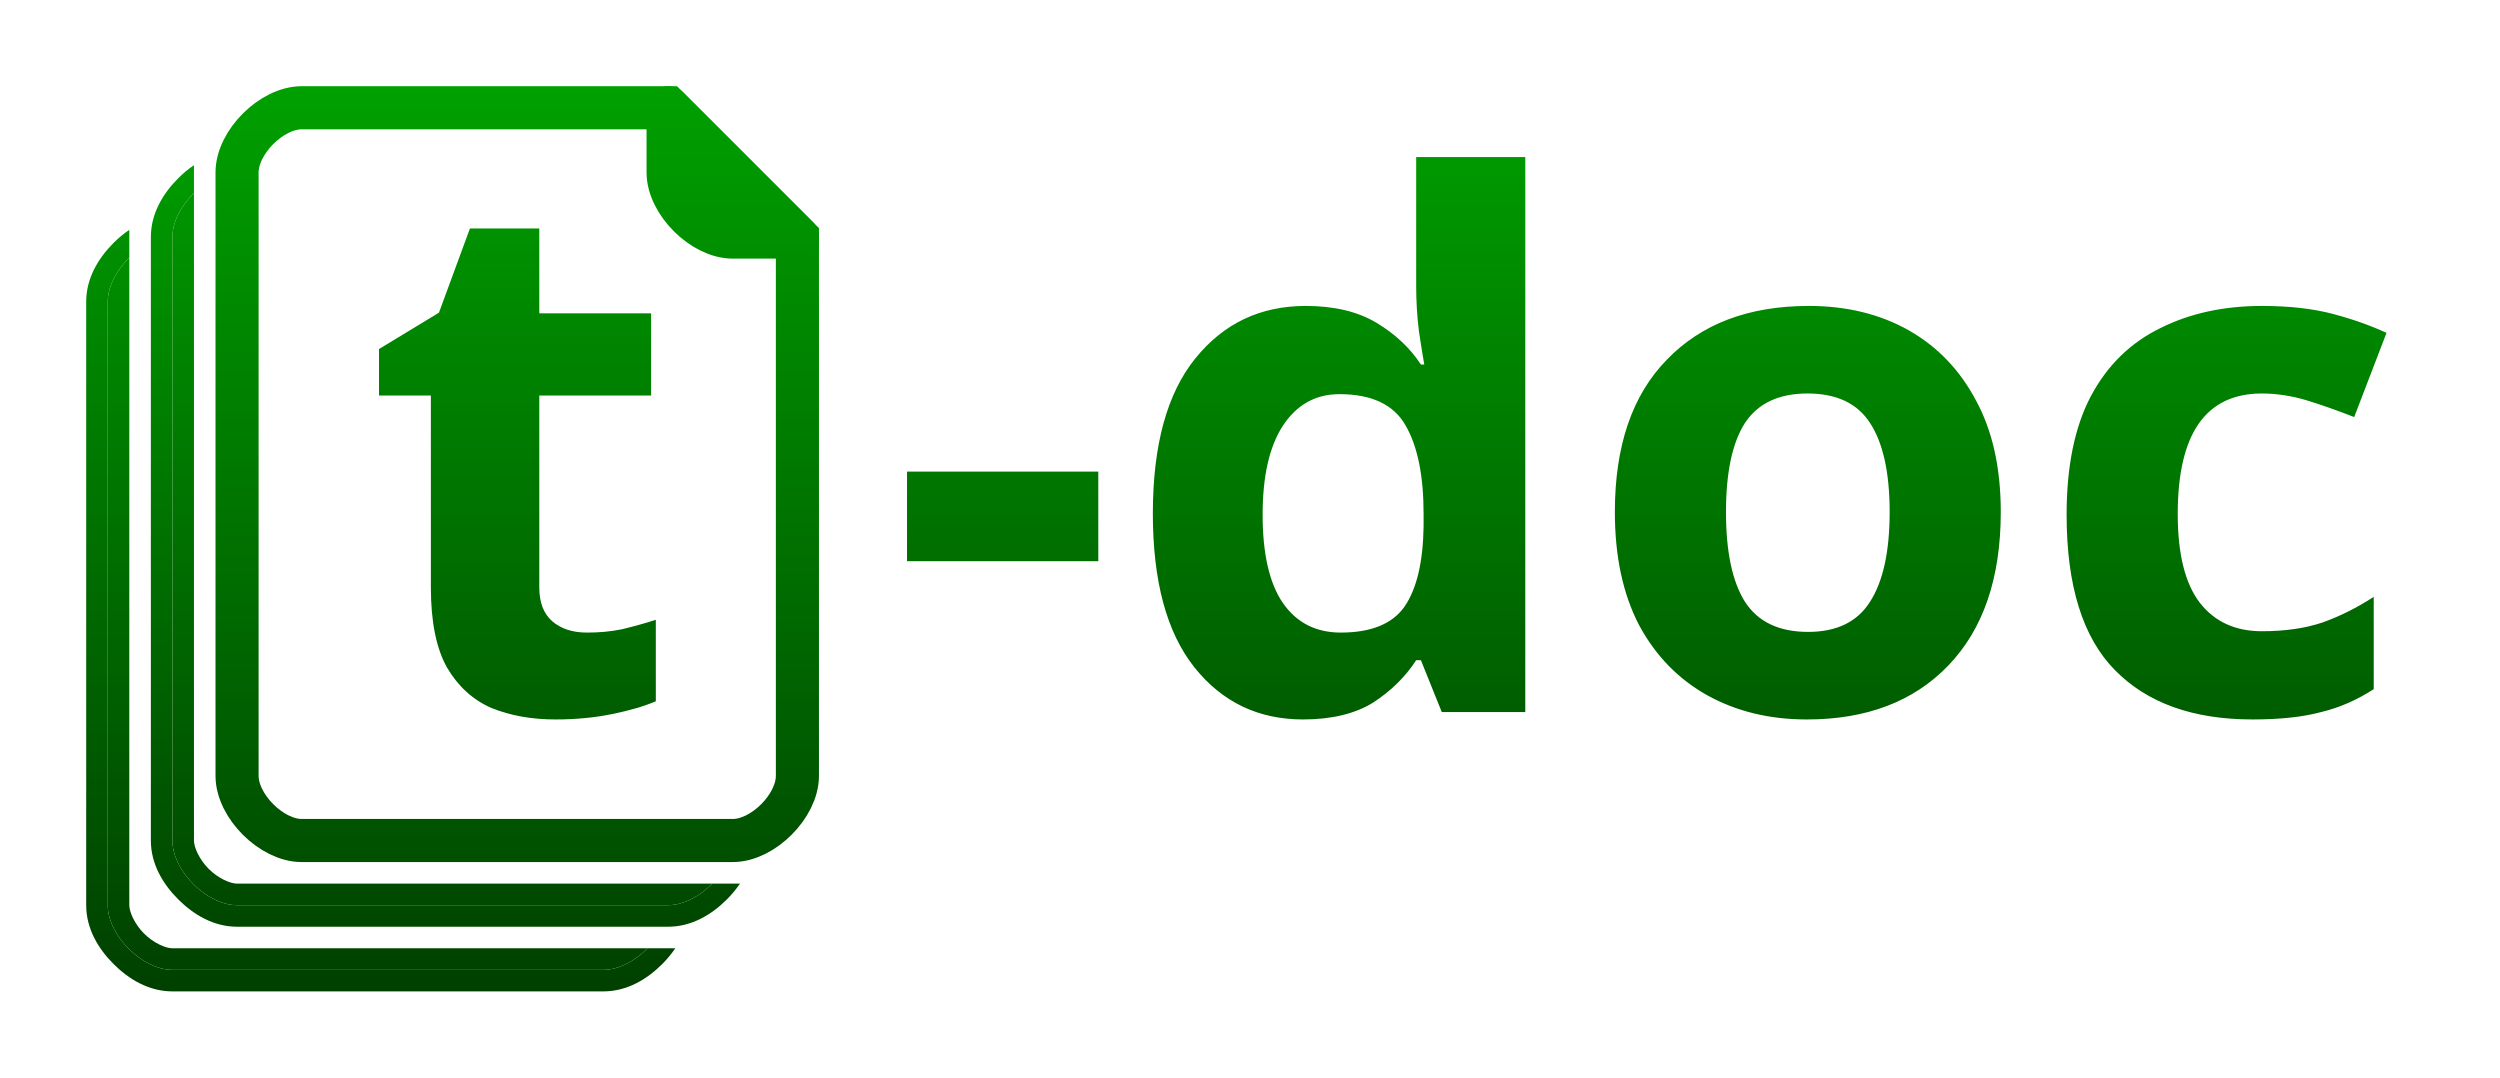
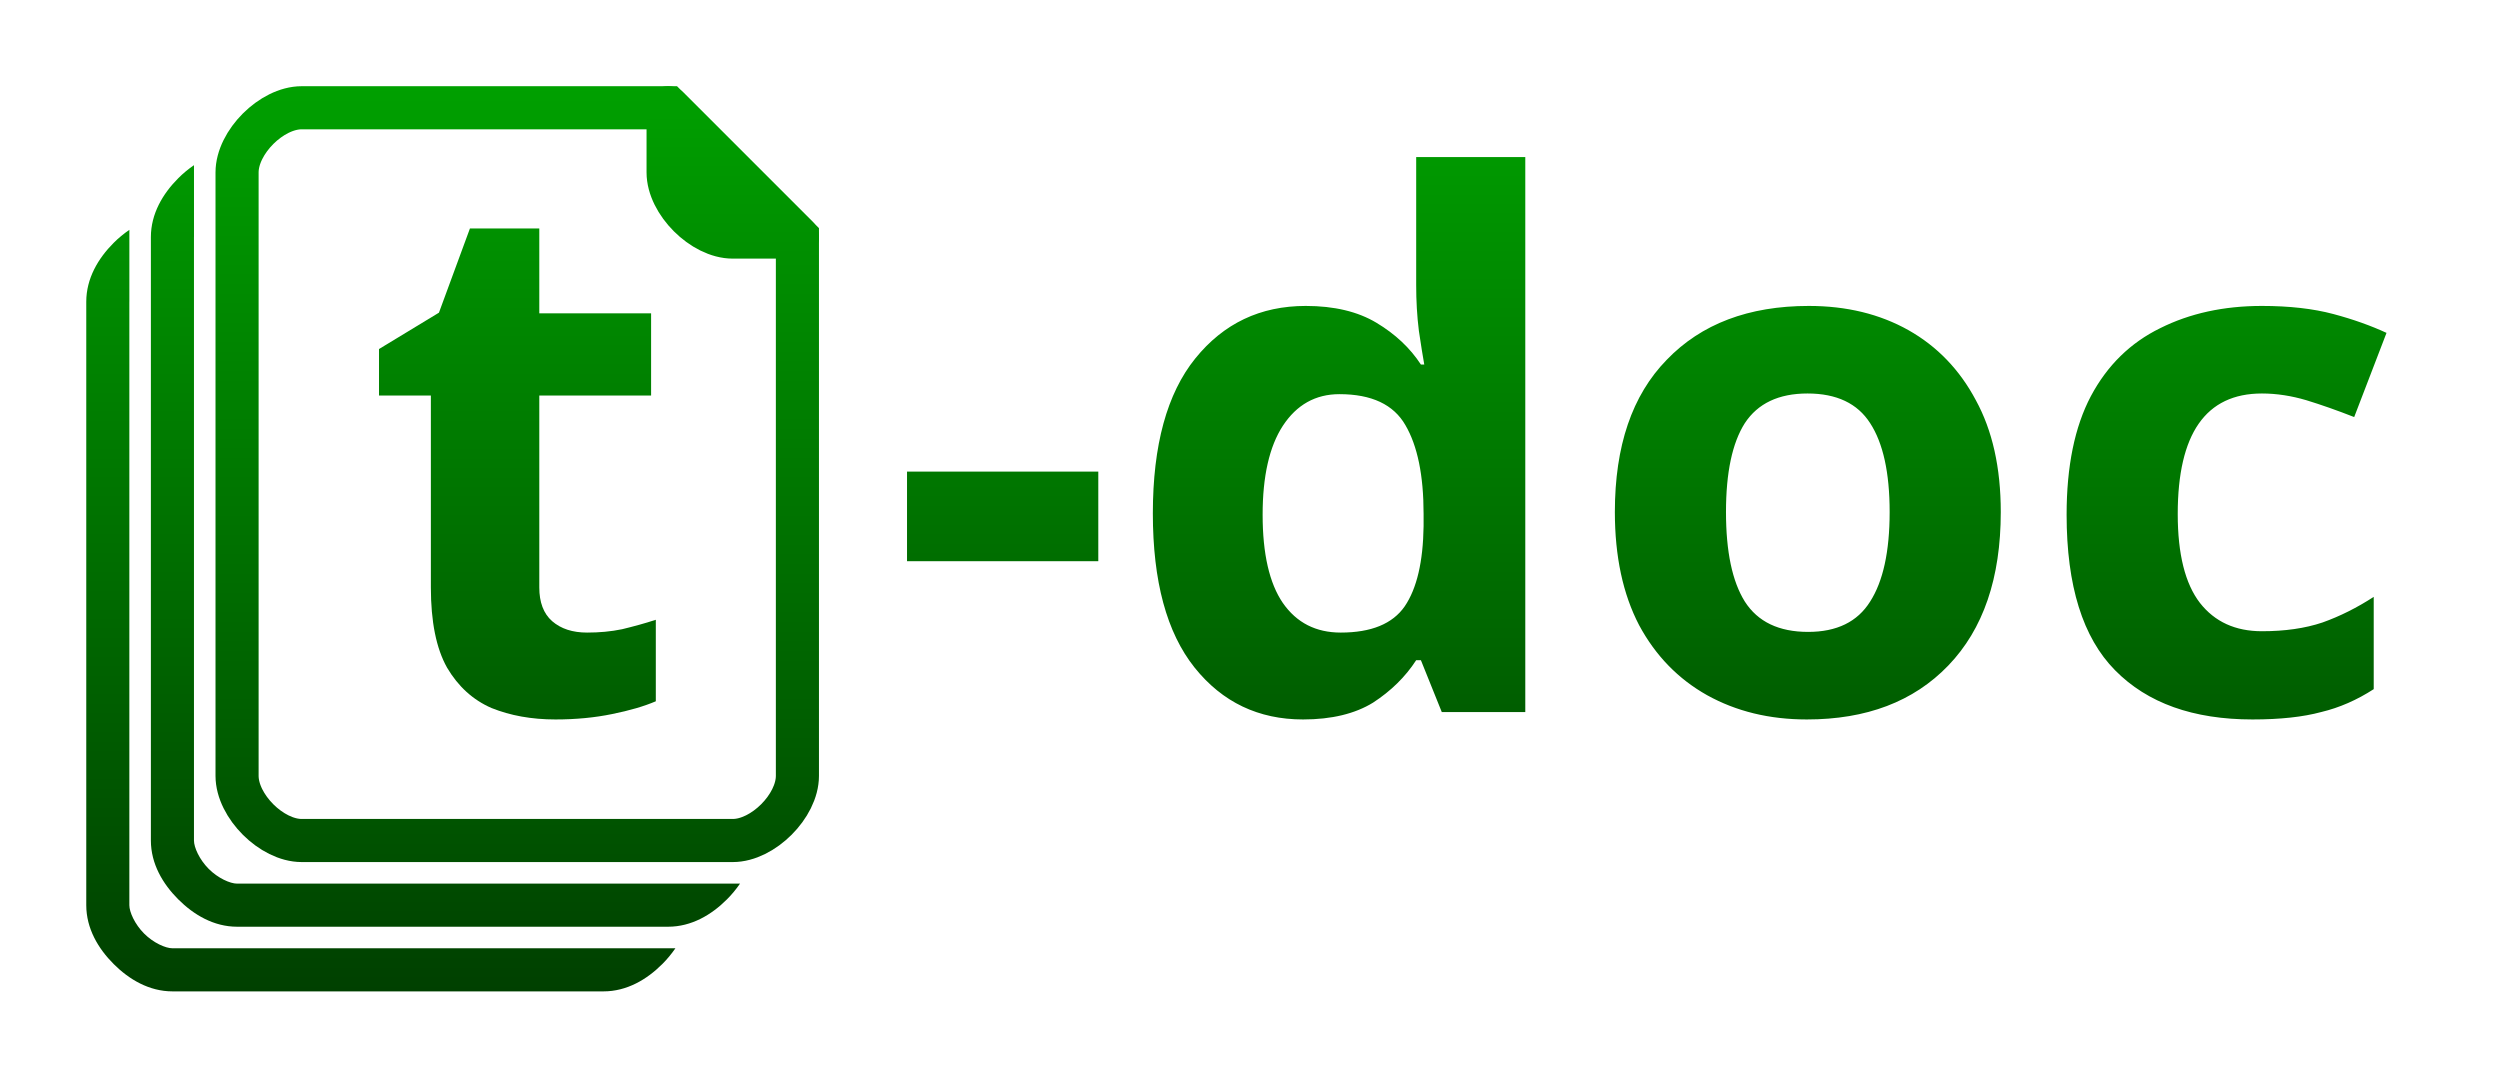
<svg xmlns="http://www.w3.org/2000/svg" xmlns:xlink="http://www.w3.org/1999/xlink" width="58mm" height="25mm" viewBox="0 0 58 25" version="1.1" id="svg1">
  <defs id="defs1">
    <linearGradient id="linearGradient8">
      <stop style="stop-color:#00a000;stop-opacity:1;" offset="0" id="stop9" />
      <stop style="stop-color:#004000;stop-opacity:1;" offset="1" id="stop8" />
    </linearGradient>
    <linearGradient xlink:href="#linearGradient8" id="linearGradient9" x1="7" y1="10" x2="7" y2="31.5" gradientUnits="userSpaceOnUse" />
    <linearGradient xlink:href="#linearGradient8" id="linearGradient11" x1="7" y1="10" x2="7" y2="31" gradientUnits="userSpaceOnUse" />
    <linearGradient xlink:href="#linearGradient8" id="linearGradient13" x1="7" y1="10" x2="7" y2="31" gradientUnits="userSpaceOnUse" />
-     <linearGradient xlink:href="#linearGradient8" id="linearGradient15" x1="7" y1="10" x2="7" y2="31" gradientUnits="userSpaceOnUse" />
-     <linearGradient xlink:href="#linearGradient8" id="linearGradient17" x1="7" y1="10.5" x2="7" y2="31" gradientUnits="userSpaceOnUse" />
-     <linearGradient xlink:href="#linearGradient8" id="linearGradient19" x1="8.5" y1="8.5" x2="8.5" y2="29.5" gradientUnits="userSpaceOnUse" />
-     <linearGradient xlink:href="#linearGradient8" id="linearGradient21" x1="8.5" y1="8.5" x2="8.5" y2="29.5" gradientUnits="userSpaceOnUse" />
    <linearGradient xlink:href="#linearGradient8" id="linearGradient23" x1="2" y1="2" x2="2" y2="23" gradientUnits="userSpaceOnUse" />
    <linearGradient xlink:href="#linearGradient8" id="linearGradient25" x1="2" y1="2" x2="2" y2="23" gradientUnits="userSpaceOnUse" />
+     <linearGradient xlink:href="#linearGradient8" id="linearGradient1" gradientUnits="userSpaceOnUse" x1="3.5" y1="0.5" x2="3.5" y2="21.5" gradientTransform="translate(-1.499548,1.500139)" />
+     <linearGradient xlink:href="#linearGradient8" id="linearGradient7" gradientUnits="userSpaceOnUse" gradientTransform="translate(2.000575,11.00005)" x1="5" y1="-1" x2="5" y2="20" />
  </defs>
  <g id="layer1">
    <g id="g7" transform="translate(-5.000123,-8)">
-       <g id="g6-8" transform="translate(-1.500134,1.50022)">
-         <path d="m 22.168,28.5 h -0.645 c -0.289,0.294 -0.668,0.5 -1.023,0.5 h -10 c -0.7,0 -1.5,-0.8 -1.5,-1.5 V 13.5 c 0,-0.355 0.206,-0.734 0.5,-1.023 V 11.832 C 9.369,11.921 9.246,12.023 9.135,12.135 8.776,12.494 8.5,12.959 8.5,13.5 V 27.5 c 0,0.54 0.275,1.006 0.635,1.365 0.359,0.359 0.825,0.635 1.365,0.635 h 10 c 0.54,0 1.006,-0.275 1.365,-0.635 0.111,-0.111 0.213,-0.234 0.303,-0.365 z" style="fill-rule:evenodd;stroke:none;fill:url(#linearGradient21)" id="path5-1" />
-         <path d="M 21.523,28.5 H 11.5 10.5 c -0.16,0 -0.443,-0.126 -0.658,-0.342 C 9.626,27.942 9.5,27.66 9.5,27.5 V 26.5 12.477 C 9.206,12.766 9,13.145 9,13.5 V 27.5 c 0,0.7 0.8,1.5 1.5,1.5 h 10 c 0.355,0 0.734,-0.206 1.023,-0.5 z" style="fill-rule:evenodd;stroke:none;fill:url(#linearGradient19)" id="path6-3" />
-       </g>
-       <g id="g6">
-         <path d="m 22.168,28.5 h -0.645 c -0.289,0.294 -0.668,0.5 -1.023,0.5 h -10 c -0.7,0 -1.5,-0.8 -1.5,-1.5 V 13.5 c 0,-0.355 0.206,-0.734 0.5,-1.023 V 11.832 C 9.369,11.921 9.246,12.023 9.135,12.135 8.776,12.494 8.5,12.959 8.5,13.5 V 27.5 c 0,0.54 0.275,1.006 0.635,1.365 0.359,0.359 0.825,0.635 1.365,0.635 h 10 c 0.54,0 1.006,-0.275 1.365,-0.635 0.111,-0.111 0.213,-0.234 0.303,-0.365 z" style="fill-rule:evenodd;stroke:none;fill:url(#linearGradient17)" id="path5" />
-         <path d="M 21.523,28.5 H 11.5 10.5 c -0.16,0 -0.443,-0.126 -0.658,-0.342 C 9.626,27.942 9.5,27.66 9.5,27.5 V 26.5 12.477 C 9.206,12.766 9,13.145 9,13.5 V 27.5 c 0,0.7 0.8,1.5 1.5,1.5 h 10 c 0.355,0 0.734,-0.206 1.023,-0.5 z" style="fill-rule:evenodd;stroke:none;fill:url(#linearGradient15)" id="path6" />
-       </g>
+       <path d="M 17.168,20.5 H 15.5 5.5 c -0.16,0 -0.443,-0.126 -0.658,-0.342 -0.216,-0.216 -0.342,-0.499 -0.342,-0.658 V 5.5 c 0,-8.863e-4 5.09e-4,-0.002 5.17e-4,-0.003 V 3.832 c -0.131,0.09 -0.254,0.191 -0.365,0.303 -0.359,0.359 -0.635,0.825 -0.635,1.365 V 19.5 c 0,0.54 0.276,1.006 0.635,1.365 0.359,0.359 0.825,0.635 1.365,0.635 h 10 c 0.54,0 1.006,-0.275 1.365,-0.635 0.111,-0.111 0.213,-0.234 0.303,-0.365 z" style="fill:url(#linearGradient1);fill-rule:evenodd" id="path7" transform="translate(5.000123,8)" />
+       <path d="M 20.669,30 H 19 9.001 c -0.16,0 -0.443,-0.126 -0.658,-0.342 -0.216,-0.216 -0.342,-0.499 -0.342,-0.658 V 15 c 0,-8.86e-4 5.09e-4,-0.002 5.17e-4,-0.003 v -1.665 c -0.131,0.09 -0.254,0.191 -0.365,0.303 -0.359,0.359 -0.635,0.825 -0.635,1.365 V 29 c 0,0.54 0.276,1.006 0.635,1.365 0.359,0.359 0.825,0.635 1.365,0.635 h 10 c 0.54,0 1.006,-0.275 1.365,-0.635 0.111,-0.111 0.213,-0.234 0.303,-0.365 z" style="fill:url(#linearGradient7);fill-rule:evenodd" id="path7-7" />
      <path id="rect1" style="fill:none;fill-opacity:1;fill-rule:evenodd;stroke:url(#linearGradient9)" d="m 12,10.5 h 8.5 l 3,3 V 26 c 0,0.7 -0.8,1.5 -1.5,1.5 H 12 c -0.7,0 -1.5,-0.8 -1.5,-1.5 V 12 c 0,-0.7 0.8,-1.5 1.5,-1.5 z" />
      <path style="display:inline;fill:url(#linearGradient13);fill-opacity:1;fill-rule:evenodd;stroke:url(#linearGradient11);stroke-width:1;stroke-linecap:round;stroke-linejoin:round;stroke-dasharray:none;stroke-opacity:1" d="M 23.5,13.5 H 22 c -0.7,0 -1.5,-0.8 -1.5,-1.5 v -1.5 z" id="path2" />
    </g>
    <text xml:space="preserve" style="font-style:normal;font-variant:normal;font-weight:bold;font-stretch:normal;font-size:16.933px;line-height:125%;font-family:'Noto Sans';-inkscape-font-specification:'Noto Sans, Bold';font-variant-ligatures:normal;font-variant-caps:normal;font-variant-numeric:normal;font-variant-east-asian:normal;letter-spacing:0px;word-spacing:0px;fill:url(#linearGradient25);fill-opacity:1;stroke:none;stroke-width:0.265px;stroke-linecap:butt;stroke-linejoin:miter;stroke-opacity:0" x="20.526" y="16.52" id="doc">
      <tspan style="font-style:normal;font-variant:normal;font-weight:bold;font-stretch:normal;font-size:16.933px;font-family:'Noto Sans';-inkscape-font-specification:'Noto Sans, Bold';font-variant-ligatures:normal;font-variant-caps:normal;font-variant-numeric:normal;font-variant-east-asian:normal;fill:url(#linearGradient25);fill-opacity:1;stroke:none;stroke-width:0.265px;stroke-opacity:0" x="20.526" y="16.52" id="tspan2">-doc</tspan>
    </text>
    <text xml:space="preserve" style="font-style:normal;font-variant:normal;font-weight:bold;font-stretch:normal;font-size:16.933px;line-height:125%;font-family:'Noto Sans';-inkscape-font-specification:'Noto Sans, Bold';font-variant-ligatures:normal;font-variant-caps:normal;font-variant-numeric:normal;font-variant-east-asian:normal;letter-spacing:0px;word-spacing:0px;fill:url(#linearGradient23);fill-opacity:1;stroke:none;stroke-width:0.265px;stroke-linecap:butt;stroke-linejoin:miter;stroke-opacity:0" x="8.402" y="16.52" id="t">
      <tspan id="tspan1-3" style="font-style:normal;font-variant:normal;font-weight:bold;font-stretch:normal;font-size:16.933px;font-family:'Noto Sans';-inkscape-font-specification:'Noto Sans, Bold';font-variant-ligatures:normal;font-variant-caps:normal;font-variant-numeric:normal;font-variant-east-asian:normal;fill:url(#linearGradient23);fill-opacity:1;stroke:none;stroke-width:0.265px;stroke-opacity:0" x="8.402" y="16.52">t</tspan>
    </text>
  </g>
</svg>
